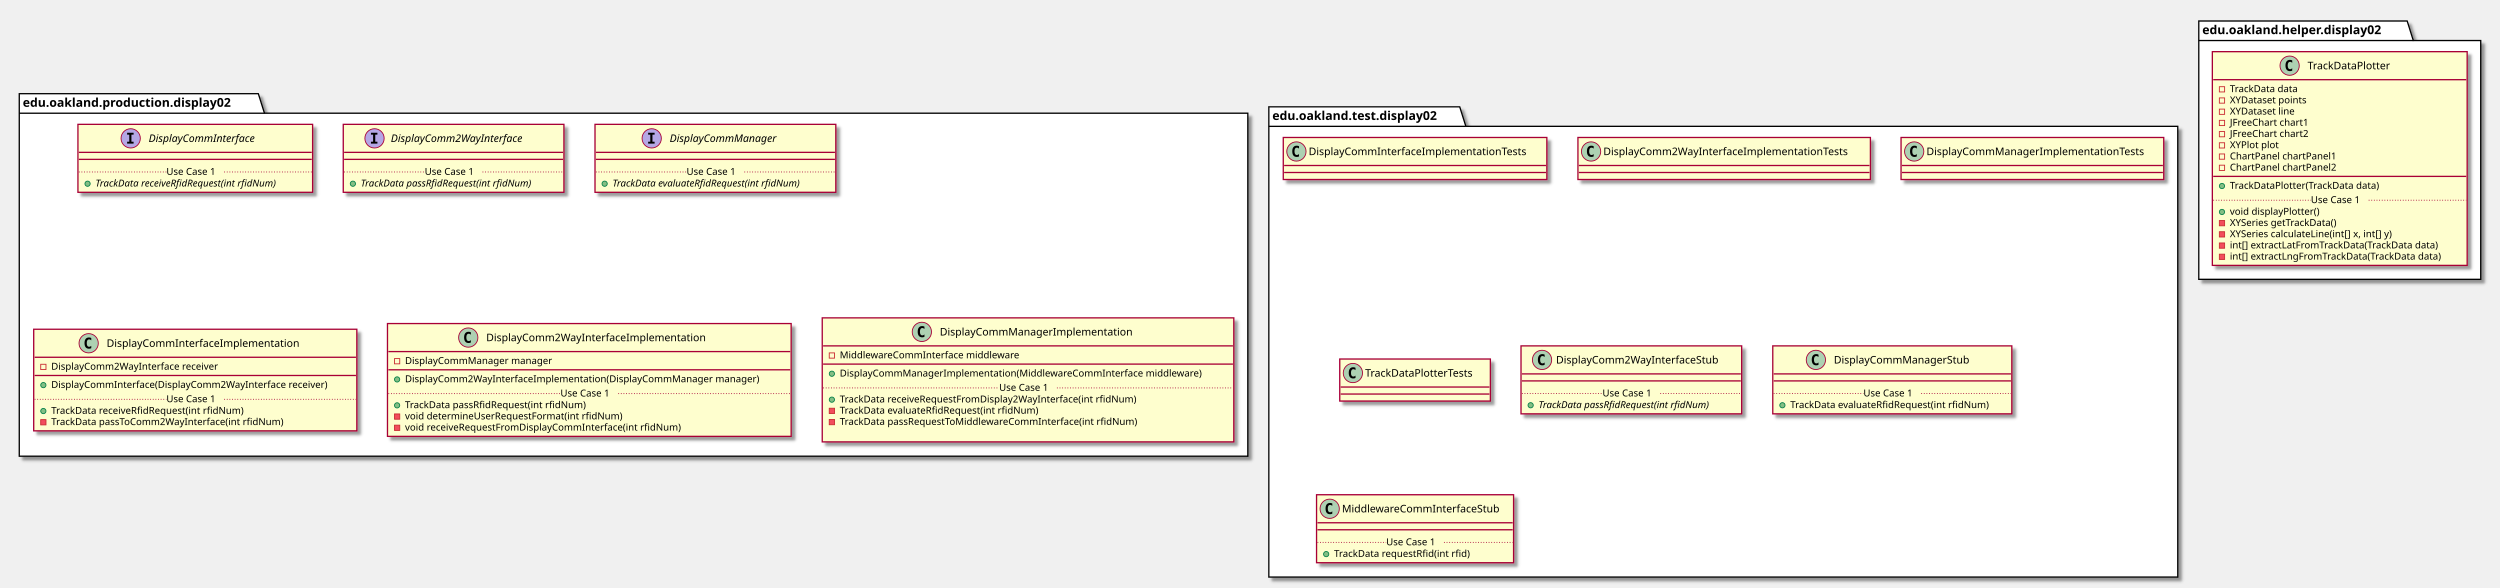
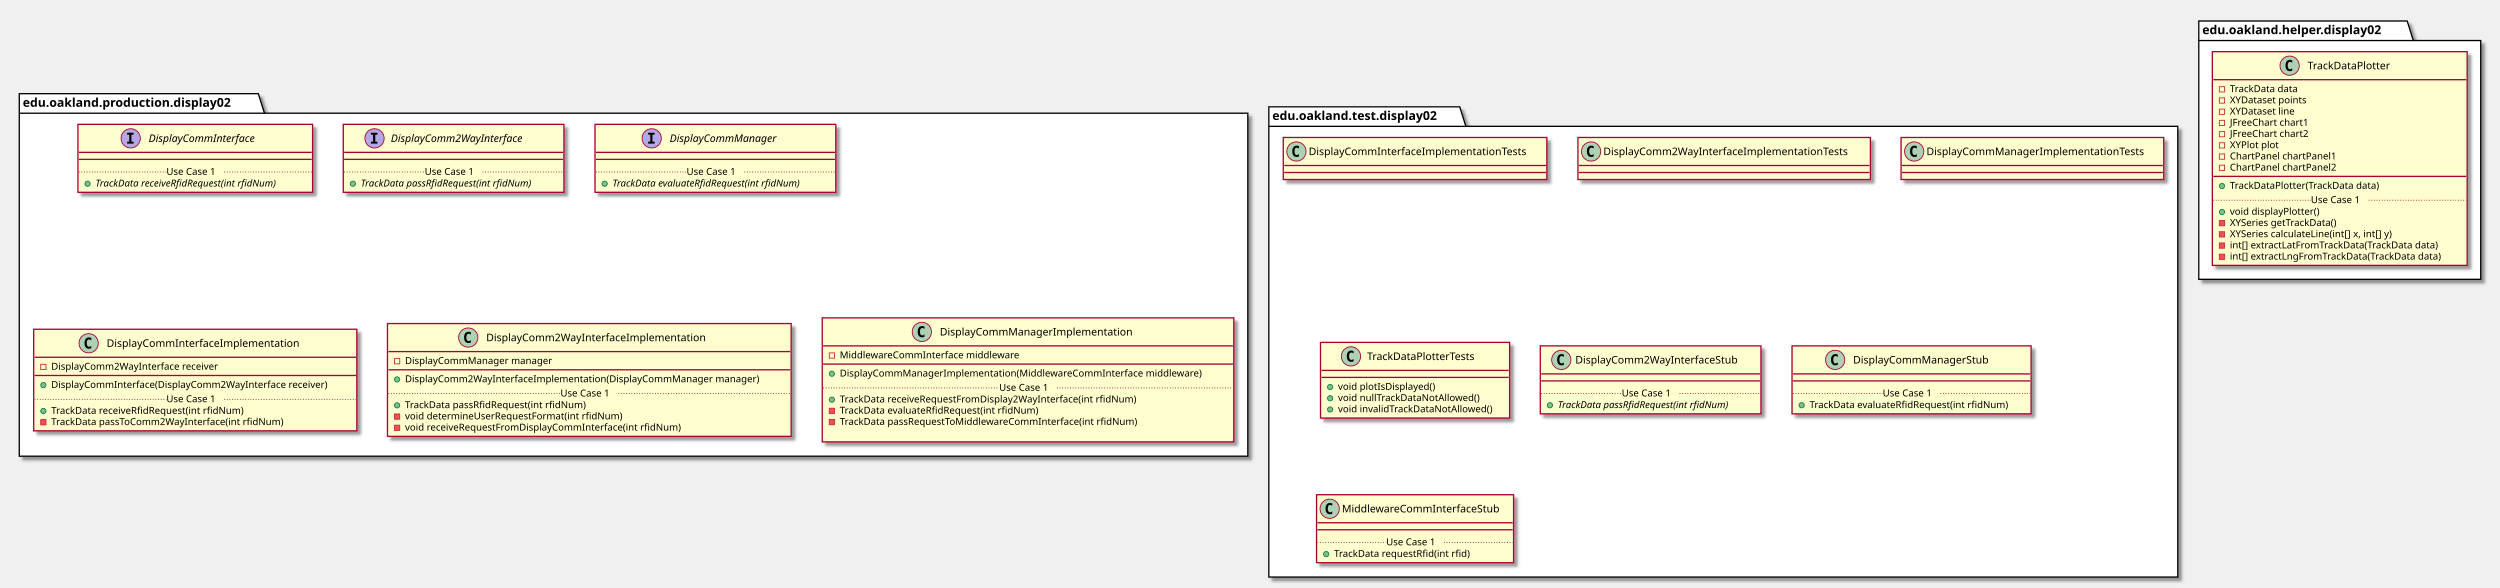
<svg xmlns="http://www.w3.org/2000/svg" contentScriptType="application/ecmascript" contentStyleType="text/css" height="671px" preserveAspectRatio="none" style="width:2855px;height:671px;" version="1.1" viewBox="0 0 2855 671" width="2855px" zoomAndPan="magnify">
  <defs>
-     <filter height="300%" id="fqowxasdjuinx" width="300%" x="-1" y="-1">
+     <filter height="300%" id="f15mnyqrnnrs03" width="300%" x="-1" y="-1">
      <feGaussianBlur result="blurOut" stdDeviation="2.0" />
      <feColorMatrix in="blurOut" result="blurOut2" type="matrix" values="0 0 0 0 0 0 0 0 0 0 0 0 0 0 0 0 0 0 .4 0" />
      <feOffset dx="4.0" dy="4.0" in="blurOut2" result="blurOut3" />
      <feBlend in="SourceGraphic" in2="blurOut3" mode="normal" />
    </filter>
  </defs>
  <g>
-     <polygon fill="#FFFFFF" filter="url(#fqowxasdjuinx)" points="22,107,295,107,302,129.297,1425,129.297,1425,521,22,521,22,107" style="stroke: #000000; stroke-width: 1.5;" />
+     <polygon fill="#FFFFFF" filter="url(#f15mnyqrnnrs03)" points="22,107,295,107,302,129.297,1425,129.297,1425,521,22,521,22,107" style="stroke: #000000; stroke-width: 1.5;" />
    <line style="stroke: #000000; stroke-width: 1.5;" x1="22" x2="302" y1="129.297" y2="129.297" />
    <text fill="#000000" font-family="sans-serif" font-size="14" font-weight="bold" lengthAdjust="spacingAndGlyphs" textLength="267" x="26" y="121.995">edu.oakland.production.display02</text>
-     <polygon fill="#FFFFFF" filter="url(#fqowxasdjuinx)" points="1449,122,1667,122,1674,144.297,2487,144.297,2487,659,1449,659,1449,122" style="stroke: #000000; stroke-width: 1.5;" />
+     <polygon fill="#FFFFFF" filter="url(#f15mnyqrnnrs03)" points="1449,122,1667,122,1674,144.297,2487,144.297,2487,659,1449,659,1449,122" style="stroke: #000000; stroke-width: 1.5;" />
    <line style="stroke: #000000; stroke-width: 1.5;" x1="1449" x2="1674" y1="144.297" y2="144.297" />
    <text fill="#000000" font-family="sans-serif" font-size="14" font-weight="bold" lengthAdjust="spacingAndGlyphs" textLength="212" x="1453" y="136.995">edu.oakland.test.display02</text>
-     <polygon fill="#FFFFFF" filter="url(#fqowxasdjuinx)" points="2511,24,2749,24,2756,46.297,2833,46.297,2833,319,2511,319,2511,24" style="stroke: #000000; stroke-width: 1.5;" />
+     <polygon fill="#FFFFFF" filter="url(#f15mnyqrnnrs03)" points="2511,24,2749,24,2756,46.297,2833,46.297,2833,319,2511,319,2511,24" style="stroke: #000000; stroke-width: 1.5;" />
    <line style="stroke: #000000; stroke-width: 1.5;" x1="2511" x2="2756" y1="46.297" y2="46.297" />
    <text fill="#000000" font-family="sans-serif" font-size="14" font-weight="bold" lengthAdjust="spacingAndGlyphs" textLength="232" x="2515" y="38.995">edu.oakland.helper.display02</text>
-     <rect fill="#FEFECE" filter="url(#fqowxasdjuinx)" height="77.609" id="DisplayCommInterface" style="stroke: #A80036; stroke-width: 1.5;" width="268" x="89" y="142" />
+     <rect fill="#FEFECE" filter="url(#f15mnyqrnnrs03)" height="77.609" id="DisplayCommInterface" style="stroke: #A80036; stroke-width: 1.5;" width="268" x="89" y="142" />
    <ellipse cx="149.25" cy="158" fill="#B4A7E5" rx="11" ry="11" style="stroke: #A80036; stroke-width: 1.0;" />
    <path d="M145.172,153.766 L145.172,151.609 L152.562,151.609 L152.562,153.766 L150.094,153.766 L150.094,161.844 L152.562,161.844 L152.562,164 L145.172,164 L145.172,161.844 L147.641,161.844 L147.641,153.766 L145.172,153.766 Z " />
    <text fill="#000000" font-family="sans-serif" font-size="12" font-style="italic" lengthAdjust="spacingAndGlyphs" textLength="139" x="169.75" y="162.154">DisplayCommInterface</text>
    <line style="stroke: #A80036; stroke-width: 1.5;" x1="90" x2="356" y1="174" y2="174" />
    <line style="stroke: #A80036; stroke-width: 1.5;" x1="90" x2="356" y1="182" y2="182" />
    <ellipse cx="100" cy="209.805" fill="#84BE84" rx="3" ry="3" style="stroke: #038048; stroke-width: 1.0;" />
    <text fill="#000000" font-family="sans-serif" font-size="11" font-style="italic" lengthAdjust="spacingAndGlyphs" textLength="242" x="109" y="213.015">TrackData receiveRfidRequest(int rfidNum)</text>
    <line style="stroke: #A80036; stroke-width: 1.0; stroke-dasharray: 1.0,2.0;" x1="90" x2="190" y1="196.402" y2="196.402" />
    <text fill="#000000" font-family="sans-serif" font-size="11" lengthAdjust="spacingAndGlyphs" textLength="66" x="190" y="199.71">Use Case 1</text>
    <line style="stroke: #A80036; stroke-width: 1.0; stroke-dasharray: 1.0,2.0;" x1="256" x2="356" y1="196.402" y2="196.402" />
-     <rect fill="#FEFECE" filter="url(#fqowxasdjuinx)" height="77.609" id="DisplayComm2WayInterface" style="stroke: #A80036; stroke-width: 1.5;" width="252" x="392" y="142" />
+     <rect fill="#FEFECE" filter="url(#f15mnyqrnnrs03)" height="77.609" id="DisplayComm2WayInterface" style="stroke: #A80036; stroke-width: 1.5;" width="252" x="392" y="142" />
    <ellipse cx="427.7" cy="158" fill="#B4A7E5" rx="11" ry="11" style="stroke: #A80036; stroke-width: 1.0;" />
    <path d="M423.622,153.766 L423.622,151.609 L431.012,151.609 L431.012,153.766 L428.544,153.766 L428.544,161.844 L431.012,161.844 L431.012,164 L423.622,164 L423.622,161.844 L426.091,161.844 L426.091,153.766 L423.622,153.766 Z " />
    <text fill="#000000" font-family="sans-serif" font-size="12" font-style="italic" lengthAdjust="spacingAndGlyphs" textLength="174" x="446.3" y="162.154">DisplayComm2WayInterface</text>
    <line style="stroke: #A80036; stroke-width: 1.5;" x1="393" x2="643" y1="174" y2="174" />
    <line style="stroke: #A80036; stroke-width: 1.5;" x1="393" x2="643" y1="182" y2="182" />
    <ellipse cx="403" cy="209.805" fill="#84BE84" rx="3" ry="3" style="stroke: #038048; stroke-width: 1.0;" />
    <text fill="#000000" font-family="sans-serif" font-size="11" font-style="italic" lengthAdjust="spacingAndGlyphs" textLength="226" x="412" y="213.015">TrackData passRfidRequest(int rfidNum)</text>
    <line style="stroke: #A80036; stroke-width: 1.0; stroke-dasharray: 1.0,2.0;" x1="393" x2="485" y1="196.402" y2="196.402" />
    <text fill="#000000" font-family="sans-serif" font-size="11" lengthAdjust="spacingAndGlyphs" textLength="66" x="485" y="199.71">Use Case 1</text>
    <line style="stroke: #A80036; stroke-width: 1.0; stroke-dasharray: 1.0,2.0;" x1="551" x2="643" y1="196.402" y2="196.402" />
-     <rect fill="#FEFECE" filter="url(#fqowxasdjuinx)" height="77.609" id="DisplayCommManager" style="stroke: #A80036; stroke-width: 1.5;" width="275" x="679.5" y="142" />
+     <rect fill="#FEFECE" filter="url(#f15mnyqrnnrs03)" height="77.609" id="DisplayCommManager" style="stroke: #A80036; stroke-width: 1.5;" width="275" x="679.5" y="142" />
    <ellipse cx="744.25" cy="158" fill="#B4A7E5" rx="11" ry="11" style="stroke: #A80036; stroke-width: 1.0;" />
    <path d="M740.172,153.766 L740.172,151.609 L747.562,151.609 L747.562,153.766 L745.094,153.766 L745.094,161.844 L747.562,161.844 L747.562,164 L740.172,164 L740.172,161.844 L742.641,161.844 L742.641,153.766 L740.172,153.766 Z " />
    <text fill="#000000" font-family="sans-serif" font-size="12" font-style="italic" lengthAdjust="spacingAndGlyphs" textLength="137" x="764.75" y="162.154">DisplayCommManager</text>
    <line style="stroke: #A80036; stroke-width: 1.5;" x1="680.5" x2="953.5" y1="174" y2="174" />
    <line style="stroke: #A80036; stroke-width: 1.5;" x1="680.5" x2="953.5" y1="182" y2="182" />
    <ellipse cx="690.5" cy="209.805" fill="#84BE84" rx="3" ry="3" style="stroke: #038048; stroke-width: 1.0;" />
    <text fill="#000000" font-family="sans-serif" font-size="11" font-style="italic" lengthAdjust="spacingAndGlyphs" textLength="249" x="699.5" y="213.015">TrackData evaluateRfidRequest(int rfidNum)</text>
    <line style="stroke: #A80036; stroke-width: 1.0; stroke-dasharray: 1.0,2.0;" x1="680.5" x2="784" y1="196.402" y2="196.402" />
    <text fill="#000000" font-family="sans-serif" font-size="11" lengthAdjust="spacingAndGlyphs" textLength="66" x="784" y="199.71">Use Case 1</text>
    <line style="stroke: #A80036; stroke-width: 1.0; stroke-dasharray: 1.0,2.0;" x1="850" x2="953.5" y1="196.402" y2="196.402" />
-     <rect fill="#FEFECE" filter="url(#fqowxasdjuinx)" height="116.023" id="DisplayCommInterfaceImplementation" style="stroke: #A80036; stroke-width: 1.5;" width="369" x="38.5" y="376" />
+     <rect fill="#FEFECE" filter="url(#f15mnyqrnnrs03)" height="116.023" id="DisplayCommInterfaceImplementation" style="stroke: #A80036; stroke-width: 1.5;" width="369" x="38.5" y="376" />
    <ellipse cx="101.25" cy="392" fill="#ADD1B2" rx="11" ry="11" style="stroke: #A80036; stroke-width: 1.0;" />
    <path d="M104.219,397.641 Q103.641,397.938 103,398.078 Q102.359,398.234 101.656,398.234 Q99.156,398.234 97.828,396.594 Q96.516,394.938 96.516,391.812 Q96.516,388.688 97.828,387.031 Q99.156,385.375 101.656,385.375 Q102.359,385.375 103,385.531 Q103.656,385.688 104.219,385.984 L104.219,388.703 Q103.594,388.125 103,387.859 Q102.406,387.578 101.781,387.578 Q100.438,387.578 99.75,388.656 Q99.062,389.719 99.062,391.812 Q99.062,393.906 99.75,394.984 Q100.438,396.047 101.781,396.047 Q102.406,396.047 103,395.781 Q103.594,395.5 104.219,394.922 L104.219,397.641 Z " />
    <text fill="#000000" font-family="sans-serif" font-size="12" lengthAdjust="spacingAndGlyphs" textLength="235" x="121.75" y="396.154">DisplayCommInterfaceImplementation</text>
    <line style="stroke: #A80036; stroke-width: 1.5;" x1="39.5" x2="406.5" y1="408" y2="408" />
    <rect fill="none" height="6" style="stroke: #C82930; stroke-width: 1.0;" width="6" x="46.5" y="416" />
    <text fill="#000000" font-family="sans-serif" font-size="11" lengthAdjust="spacingAndGlyphs" textLength="207" x="58.5" y="422.21">DisplayComm2WayInterface receiver</text>
    <line style="stroke: #A80036; stroke-width: 1.5;" x1="39.5" x2="406.5" y1="428.805" y2="428.805" />
    <ellipse cx="49.5" cy="439.805" fill="#84BE84" rx="3" ry="3" style="stroke: #038048; stroke-width: 1.0;" />
    <text fill="#000000" font-family="sans-serif" font-size="11" lengthAdjust="spacingAndGlyphs" textLength="343" x="58.5" y="443.015">DisplayCommInterface(DisplayComm2WayInterface receiver)</text>
    <ellipse cx="49.5" cy="469.414" fill="#84BE84" rx="3" ry="3" style="stroke: #038048; stroke-width: 1.0;" />
    <text fill="#000000" font-family="sans-serif" font-size="11" lengthAdjust="spacingAndGlyphs" textLength="240" x="58.5" y="472.625">TrackData receiveRfidRequest(int rfidNum)</text>
    <rect fill="#F24D5C" height="6" style="stroke: #C82930; stroke-width: 1.0;" width="6" x="46.5" y="479.219" />
    <text fill="#000000" font-family="sans-serif" font-size="11" lengthAdjust="spacingAndGlyphs" textLength="290" x="58.5" y="485.429">TrackData passToComm2WayInterface(int rfidNum)</text>
    <line style="stroke: #A80036; stroke-width: 1.0; stroke-dasharray: 1.0,2.0;" x1="39.5" x2="190" y1="456.012" y2="456.012" />
    <text fill="#000000" font-family="sans-serif" font-size="11" lengthAdjust="spacingAndGlyphs" textLength="66" x="190" y="459.32">Use Case 1</text>
    <line style="stroke: #A80036; stroke-width: 1.0; stroke-dasharray: 1.0,2.0;" x1="256" x2="406.5" y1="456.012" y2="456.012" />
-     <rect fill="#FEFECE" filter="url(#fqowxasdjuinx)" height="128.828" id="DisplayComm2WayInterfaceImplementation" style="stroke: #A80036; stroke-width: 1.5;" width="461" x="442.5" y="369.5" />
+     <rect fill="#FEFECE" filter="url(#f15mnyqrnnrs03)" height="128.828" id="DisplayComm2WayInterfaceImplementation" style="stroke: #A80036; stroke-width: 1.5;" width="461" x="442.5" y="369.5" />
    <ellipse cx="534.75" cy="385.5" fill="#ADD1B2" rx="11" ry="11" style="stroke: #A80036; stroke-width: 1.0;" />
    <path d="M537.719,391.141 Q537.141,391.438 536.5,391.578 Q535.859,391.734 535.156,391.734 Q532.656,391.734 531.328,390.094 Q530.016,388.438 530.016,385.312 Q530.016,382.188 531.328,380.531 Q532.656,378.875 535.156,378.875 Q535.859,378.875 536.5,379.031 Q537.156,379.188 537.719,379.484 L537.719,382.203 Q537.094,381.625 536.5,381.359 Q535.906,381.078 535.281,381.078 Q533.938,381.078 533.25,382.156 Q532.562,383.219 532.562,385.312 Q532.562,387.406 533.25,388.484 Q533.938,389.547 535.281,389.547 Q535.906,389.547 536.5,389.281 Q537.094,389 537.719,388.422 L537.719,391.141 Z " />
    <text fill="#000000" font-family="sans-serif" font-size="12" lengthAdjust="spacingAndGlyphs" textLength="268" x="555.25" y="389.654">DisplayComm2WayInterfaceImplementation</text>
    <line style="stroke: #A80036; stroke-width: 1.5;" x1="443.5" x2="902.5" y1="401.5" y2="401.5" />
    <rect fill="none" height="6" style="stroke: #C82930; stroke-width: 1.0;" width="6" x="450.5" y="409.5" />
    <text fill="#000000" font-family="sans-serif" font-size="11" lengthAdjust="spacingAndGlyphs" textLength="182" x="462.5" y="415.71">DisplayCommManager manager</text>
    <line style="stroke: #A80036; stroke-width: 1.5;" x1="443.5" x2="902.5" y1="422.305" y2="422.305" />
    <ellipse cx="453.5" cy="433.305" fill="#84BE84" rx="3" ry="3" style="stroke: #038048; stroke-width: 1.0;" />
    <text fill="#000000" font-family="sans-serif" font-size="11" lengthAdjust="spacingAndGlyphs" textLength="435" x="462.5" y="436.515">DisplayComm2WayInterfaceImplementation(DisplayCommManager manager)</text>
    <ellipse cx="453.5" cy="462.914" fill="#84BE84" rx="3" ry="3" style="stroke: #038048; stroke-width: 1.0;" />
    <text fill="#000000" font-family="sans-serif" font-size="11" lengthAdjust="spacingAndGlyphs" textLength="227" x="462.5" y="466.125">TrackData passRfidRequest(int rfidNum)</text>
    <rect fill="#F24D5C" height="6" style="stroke: #C82930; stroke-width: 1.0;" width="6" x="450.5" y="472.719" />
    <text fill="#000000" font-family="sans-serif" font-size="11" lengthAdjust="spacingAndGlyphs" textLength="269" x="462.5" y="478.929">void determineUserRequestFormat(int rfidNum)</text>
    <rect fill="#F24D5C" height="6" style="stroke: #C82930; stroke-width: 1.0;" width="6" x="450.5" y="485.523" />
    <text fill="#000000" font-family="sans-serif" font-size="11" lengthAdjust="spacingAndGlyphs" textLength="342" x="462.5" y="491.734">void receiveRequestFromDisplayCommInterface(int rfidNum)</text>
    <line style="stroke: #A80036; stroke-width: 1.0; stroke-dasharray: 1.0,2.0;" x1="443.5" x2="640" y1="449.512" y2="449.512" />
    <text fill="#000000" font-family="sans-serif" font-size="11" lengthAdjust="spacingAndGlyphs" textLength="66" x="640" y="452.82">Use Case 1</text>
    <line style="stroke: #A80036; stroke-width: 1.0; stroke-dasharray: 1.0,2.0;" x1="706" x2="902.5" y1="449.512" y2="449.512" />
-     <rect fill="#FEFECE" filter="url(#fqowxasdjuinx)" height="141.633" id="DisplayCommManagerImplementation" style="stroke: #A80036; stroke-width: 1.5;" width="470" x="939" y="363" />
+     <rect fill="#FEFECE" filter="url(#f15mnyqrnnrs03)" height="141.633" id="DisplayCommManagerImplementation" style="stroke: #A80036; stroke-width: 1.5;" width="470" x="939" y="363" />
    <ellipse cx="1052.75" cy="379" fill="#ADD1B2" rx="11" ry="11" style="stroke: #A80036; stroke-width: 1.0;" />
    <path d="M1055.719,384.641 Q1055.141,384.938 1054.5,385.078 Q1053.859,385.234 1053.156,385.234 Q1050.656,385.234 1049.328,383.594 Q1048.016,381.938 1048.016,378.812 Q1048.016,375.688 1049.328,374.031 Q1050.656,372.375 1053.156,372.375 Q1053.859,372.375 1054.5,372.531 Q1055.156,372.688 1055.719,372.984 L1055.719,375.703 Q1055.094,375.125 1054.5,374.859 Q1053.906,374.578 1053.281,374.578 Q1051.938,374.578 1051.25,375.656 Q1050.562,376.719 1050.562,378.812 Q1050.562,380.906 1051.25,381.984 Q1051.938,383.047 1053.281,383.047 Q1053.906,383.047 1054.5,382.781 Q1055.094,382.5 1055.719,381.922 L1055.719,384.641 Z " />
    <text fill="#000000" font-family="sans-serif" font-size="12" lengthAdjust="spacingAndGlyphs" textLength="234" x="1073.25" y="383.154">DisplayCommManagerImplementation</text>
    <line style="stroke: #A80036; stroke-width: 1.5;" x1="940" x2="1408" y1="395" y2="395" />
    <rect fill="none" height="6" style="stroke: #C82930; stroke-width: 1.0;" width="6" x="947" y="403" />
    <text fill="#000000" font-family="sans-serif" font-size="11" lengthAdjust="spacingAndGlyphs" textLength="221" x="959" y="409.21">MiddlewareCommInterface middleware</text>
    <line style="stroke: #A80036; stroke-width: 1.5;" x1="940" x2="1408" y1="415.805" y2="415.805" />
    <ellipse cx="950" cy="426.805" fill="#84BE84" rx="3" ry="3" style="stroke: #038048; stroke-width: 1.0;" />
    <text fill="#000000" font-family="sans-serif" font-size="11" lengthAdjust="spacingAndGlyphs" textLength="444" x="959" y="430.015">DisplayCommManagerImplementation(MiddlewareCommInterface middleware)</text>
    <ellipse cx="950" cy="456.414" fill="#84BE84" rx="3" ry="3" style="stroke: #038048; stroke-width: 1.0;" />
    <text fill="#000000" font-family="sans-serif" font-size="11" lengthAdjust="spacingAndGlyphs" textLength="368" x="959" y="459.625">TrackData receiveRequestFromDisplay2WayInterface(int rfidNum)</text>
    <rect fill="#F24D5C" height="6" style="stroke: #C82930; stroke-width: 1.0;" width="6" x="947" y="466.219" />
    <text fill="#000000" font-family="sans-serif" font-size="11" lengthAdjust="spacingAndGlyphs" textLength="247" x="959" y="472.429">TrackData evaluateRfidRequest(int rfidNum)</text>
    <rect fill="#F24D5C" height="6" style="stroke: #C82930; stroke-width: 1.0;" width="6" x="947" y="479.023" />
    <text fill="#000000" font-family="sans-serif" font-size="11" lengthAdjust="spacingAndGlyphs" textLength="371" x="959" y="485.234">TrackData passRequestToMiddlewareCommInterface(int rfidNum)</text>
    <text fill="#000000" font-family="sans-serif" font-size="11" lengthAdjust="spacingAndGlyphs" textLength="0" x="963" y="498.039" />
    <line style="stroke: #A80036; stroke-width: 1.0; stroke-dasharray: 1.0,2.0;" x1="940" x2="1141" y1="443.012" y2="443.012" />
    <text fill="#000000" font-family="sans-serif" font-size="11" lengthAdjust="spacingAndGlyphs" textLength="66" x="1141" y="446.32">Use Case 1</text>
    <line style="stroke: #A80036; stroke-width: 1.0; stroke-dasharray: 1.0,2.0;" x1="1207" x2="1408" y1="443.012" y2="443.012" />
-     <rect fill="#FEFECE" filter="url(#fqowxasdjuinx)" height="48" id="DisplayCommInterfaceImplementationTests" style="stroke: #A80036; stroke-width: 1.5;" width="301" x="1465.5" y="157" />
+     <rect fill="#FEFECE" filter="url(#f15mnyqrnnrs03)" height="48" id="DisplayCommInterfaceImplementationTests" style="stroke: #A80036; stroke-width: 1.5;" width="301" x="1465.5" y="157" />
    <ellipse cx="1480.5" cy="173" fill="#ADD1B2" rx="11" ry="11" style="stroke: #A80036; stroke-width: 1.0;" />
    <path d="M1483.469,178.641 Q1482.891,178.938 1482.25,179.078 Q1481.609,179.234 1480.906,179.234 Q1478.406,179.234 1477.078,177.594 Q1475.766,175.938 1475.766,172.812 Q1475.766,169.688 1477.078,168.031 Q1478.406,166.375 1480.906,166.375 Q1481.609,166.375 1482.25,166.531 Q1482.906,166.688 1483.469,166.984 L1483.469,169.703 Q1482.844,169.125 1482.25,168.859 Q1481.656,168.578 1481.031,168.578 Q1479.688,168.578 1479,169.656 Q1478.312,170.719 1478.312,172.812 Q1478.312,174.906 1479,175.984 Q1479.688,177.047 1481.031,177.047 Q1481.656,177.047 1482.25,176.781 Q1482.844,176.5 1483.469,175.922 L1483.469,178.641 Z " />
    <text fill="#000000" font-family="sans-serif" font-size="12" lengthAdjust="spacingAndGlyphs" textLength="269" x="1494.5" y="177.154">DisplayCommInterfaceImplementationTests</text>
    <line style="stroke: #A80036; stroke-width: 1.5;" x1="1466.5" x2="1765.5" y1="189" y2="189" />
    <line style="stroke: #A80036; stroke-width: 1.5;" x1="1466.5" x2="1765.5" y1="197" y2="197" />
-     <rect fill="#FEFECE" filter="url(#fqowxasdjuinx)" height="48" id="DisplayComm2WayInterfaceImplementationTests" style="stroke: #A80036; stroke-width: 1.5;" width="334" x="1802" y="157" />
+     <rect fill="#FEFECE" filter="url(#f15mnyqrnnrs03)" height="48" id="DisplayComm2WayInterfaceImplementationTests" style="stroke: #A80036; stroke-width: 1.5;" width="334" x="1802" y="157" />
    <ellipse cx="1817" cy="173" fill="#ADD1B2" rx="11" ry="11" style="stroke: #A80036; stroke-width: 1.0;" />
    <path d="M1819.969,178.641 Q1819.391,178.938 1818.75,179.078 Q1818.109,179.234 1817.406,179.234 Q1814.906,179.234 1813.578,177.594 Q1812.266,175.938 1812.266,172.812 Q1812.266,169.688 1813.578,168.031 Q1814.906,166.375 1817.406,166.375 Q1818.109,166.375 1818.75,166.531 Q1819.406,166.688 1819.969,166.984 L1819.969,169.703 Q1819.344,169.125 1818.75,168.859 Q1818.156,168.578 1817.531,168.578 Q1816.188,168.578 1815.5,169.656 Q1814.812,170.719 1814.812,172.812 Q1814.812,174.906 1815.5,175.984 Q1816.188,177.047 1817.531,177.047 Q1818.156,177.047 1818.75,176.781 Q1819.344,176.5 1819.969,175.922 L1819.969,178.641 Z " />
    <text fill="#000000" font-family="sans-serif" font-size="12" lengthAdjust="spacingAndGlyphs" textLength="302" x="1831" y="177.154">DisplayComm2WayInterfaceImplementationTests</text>
    <line style="stroke: #A80036; stroke-width: 1.5;" x1="1803" x2="2135" y1="189" y2="189" />
    <line style="stroke: #A80036; stroke-width: 1.5;" x1="1803" x2="2135" y1="197" y2="197" />
-     <rect fill="#FEFECE" filter="url(#fqowxasdjuinx)" height="48" id="DisplayCommManagerImplementationTests" style="stroke: #A80036; stroke-width: 1.5;" width="300" x="2171" y="157" />
+     <rect fill="#FEFECE" filter="url(#f15mnyqrnnrs03)" height="48" id="DisplayCommManagerImplementationTests" style="stroke: #A80036; stroke-width: 1.5;" width="300" x="2171" y="157" />
    <ellipse cx="2186" cy="173" fill="#ADD1B2" rx="11" ry="11" style="stroke: #A80036; stroke-width: 1.0;" />
    <path d="M2188.969,178.641 Q2188.391,178.938 2187.75,179.078 Q2187.109,179.234 2186.406,179.234 Q2183.906,179.234 2182.578,177.594 Q2181.266,175.938 2181.266,172.812 Q2181.266,169.688 2182.578,168.031 Q2183.906,166.375 2186.406,166.375 Q2187.109,166.375 2187.75,166.531 Q2188.406,166.688 2188.969,166.984 L2188.969,169.703 Q2188.344,169.125 2187.75,168.859 Q2187.156,168.578 2186.531,168.578 Q2185.188,168.578 2184.5,169.656 Q2183.812,170.719 2183.812,172.812 Q2183.812,174.906 2184.5,175.984 Q2185.188,177.047 2186.531,177.047 Q2187.156,177.047 2187.75,176.781 Q2188.344,176.5 2188.969,175.922 L2188.969,178.641 Z " />
    <text fill="#000000" font-family="sans-serif" font-size="12" lengthAdjust="spacingAndGlyphs" textLength="268" x="2200" y="177.154">DisplayCommManagerImplementationTests</text>
    <line style="stroke: #A80036; stroke-width: 1.5;" x1="2172" x2="2470" y1="189" y2="189" />
    <line style="stroke: #A80036; stroke-width: 1.5;" x1="2172" x2="2470" y1="197" y2="197" />
-     <rect fill="#FEFECE" filter="url(#fqowxasdjuinx)" height="48" id="TrackDataPlotterTests" style="stroke: #A80036; stroke-width: 1.5;" width="172" x="1530" y="410" />
-     <ellipse cx="1545" cy="426" fill="#ADD1B2" rx="11" ry="11" style="stroke: #A80036; stroke-width: 1.0;" />
-     <path d="M1547.969,431.641 Q1547.391,431.938 1546.75,432.078 Q1546.109,432.234 1545.406,432.234 Q1542.906,432.234 1541.578,430.594 Q1540.266,428.938 1540.266,425.812 Q1540.266,422.688 1541.578,421.031 Q1542.906,419.375 1545.406,419.375 Q1546.109,419.375 1546.75,419.531 Q1547.406,419.688 1547.969,419.984 L1547.969,422.703 Q1547.344,422.125 1546.75,421.859 Q1546.156,421.578 1545.531,421.578 Q1544.188,421.578 1543.5,422.656 Q1542.812,423.719 1542.812,425.812 Q1542.812,427.906 1543.5,428.984 Q1544.188,430.047 1545.531,430.047 Q1546.156,430.047 1546.75,429.781 Q1547.344,429.5 1547.969,428.922 L1547.969,431.641 Z " />
-     <text fill="#000000" font-family="sans-serif" font-size="12" lengthAdjust="spacingAndGlyphs" textLength="140" x="1559" y="430.154">TrackDataPlotterTests</text>
-     <line style="stroke: #A80036; stroke-width: 1.5;" x1="1531" x2="1701" y1="442" y2="442" />
-     <line style="stroke: #A80036; stroke-width: 1.5;" x1="1531" x2="1701" y1="450" y2="450" />
-     <rect fill="#FEFECE" filter="url(#fqowxasdjuinx)" height="77.609" id="DisplayComm2WayInterfaceStub" style="stroke: #A80036; stroke-width: 1.5;" width="252" x="1737" y="395" />
-     <ellipse cx="1761" cy="411" fill="#ADD1B2" rx="11" ry="11" style="stroke: #A80036; stroke-width: 1.0;" />
-     <path d="M1763.969,416.641 Q1763.391,416.938 1762.75,417.078 Q1762.109,417.234 1761.406,417.234 Q1758.906,417.234 1757.578,415.594 Q1756.266,413.938 1756.266,410.812 Q1756.266,407.688 1757.578,406.031 Q1758.906,404.375 1761.406,404.375 Q1762.109,404.375 1762.75,404.531 Q1763.406,404.688 1763.969,404.984 L1763.969,407.703 Q1763.344,407.125 1762.75,406.859 Q1762.156,406.578 1761.531,406.578 Q1760.188,406.578 1759.5,407.656 Q1758.812,408.719 1758.812,410.812 Q1758.812,412.906 1759.5,413.984 Q1760.188,415.047 1761.531,415.047 Q1762.156,415.047 1762.75,414.781 Q1763.344,414.5 1763.969,413.922 L1763.969,416.641 Z " />
-     <text fill="#000000" font-family="sans-serif" font-size="12" lengthAdjust="spacingAndGlyphs" textLength="200" x="1777" y="415.154">DisplayComm2WayInterfaceStub</text>
-     <line style="stroke: #A80036; stroke-width: 1.5;" x1="1738" x2="1988" y1="427" y2="427" />
-     <line style="stroke: #A80036; stroke-width: 1.5;" x1="1738" x2="1988" y1="435" y2="435" />
-     <ellipse cx="1748" cy="462.805" fill="#84BE84" rx="3" ry="3" style="stroke: #038048; stroke-width: 1.0;" />
-     <text fill="#000000" font-family="sans-serif" font-size="11" font-style="italic" lengthAdjust="spacingAndGlyphs" textLength="226" x="1757" y="466.015">TrackData passRfidRequest(int rfidNum)</text>
-     <line style="stroke: #A80036; stroke-width: 1.0; stroke-dasharray: 1.0,2.0;" x1="1738" x2="1830" y1="449.402" y2="449.402" />
-     <text fill="#000000" font-family="sans-serif" font-size="11" lengthAdjust="spacingAndGlyphs" textLength="66" x="1830" y="452.71">Use Case 1</text>
-     <line style="stroke: #A80036; stroke-width: 1.0; stroke-dasharray: 1.0,2.0;" x1="1896" x2="1988" y1="449.402" y2="449.402" />
-     <rect fill="#FEFECE" filter="url(#fqowxasdjuinx)" height="77.609" id="DisplayCommManagerStub" style="stroke: #A80036; stroke-width: 1.5;" width="273" x="2024.5" y="395" />
-     <ellipse cx="2073.75" cy="411" fill="#ADD1B2" rx="11" ry="11" style="stroke: #A80036; stroke-width: 1.0;" />
-     <path d="M2076.719,416.641 Q2076.141,416.938 2075.5,417.078 Q2074.859,417.234 2074.156,417.234 Q2071.656,417.234 2070.328,415.594 Q2069.016,413.938 2069.016,410.812 Q2069.016,407.688 2070.328,406.031 Q2071.656,404.375 2074.156,404.375 Q2074.859,404.375 2075.5,404.531 Q2076.156,404.688 2076.719,404.984 L2076.719,407.703 Q2076.094,407.125 2075.5,406.859 Q2074.906,406.578 2074.281,406.578 Q2072.938,406.578 2072.25,407.656 Q2071.562,408.719 2071.562,410.812 Q2071.562,412.906 2072.25,413.984 Q2072.938,415.047 2074.281,415.047 Q2074.906,415.047 2075.5,414.781 Q2076.094,414.5 2076.719,413.922 L2076.719,416.641 Z " />
-     <text fill="#000000" font-family="sans-serif" font-size="12" lengthAdjust="spacingAndGlyphs" textLength="166" x="2094.25" y="415.154">DisplayCommManagerStub</text>
-     <line style="stroke: #A80036; stroke-width: 1.5;" x1="2025.5" x2="2296.5" y1="427" y2="427" />
-     <line style="stroke: #A80036; stroke-width: 1.5;" x1="2025.5" x2="2296.5" y1="435" y2="435" />
-     <ellipse cx="2035.5" cy="462.805" fill="#84BE84" rx="3" ry="3" style="stroke: #038048; stroke-width: 1.0;" />
-     <text fill="#000000" font-family="sans-serif" font-size="11" lengthAdjust="spacingAndGlyphs" textLength="247" x="2044.5" y="466.015">TrackData evaluateRfidRequest(int rfidNum)</text>
-     <line style="stroke: #A80036; stroke-width: 1.0; stroke-dasharray: 1.0,2.0;" x1="2025.5" x2="2128" y1="449.402" y2="449.402" />
-     <text fill="#000000" font-family="sans-serif" font-size="11" lengthAdjust="spacingAndGlyphs" textLength="66" x="2128" y="452.71">Use Case 1</text>
-     <line style="stroke: #A80036; stroke-width: 1.0; stroke-dasharray: 1.0,2.0;" x1="2194" x2="2296.5" y1="449.402" y2="449.402" />
-     <rect fill="#FEFECE" filter="url(#fqowxasdjuinx)" height="77.609" id="MiddlewareCommInterfaceStub" style="stroke: #A80036; stroke-width: 1.5;" width="225" x="1503.5" y="565" />
+     <rect fill="#FEFECE" filter="url(#f15mnyqrnnrs03)" height="86.414" id="TrackDataPlotterTests" style="stroke: #A80036; stroke-width: 1.5;" width="216" x="1508" y="391" />
+     <ellipse cx="1542.8" cy="407" fill="#ADD1B2" rx="11" ry="11" style="stroke: #A80036; stroke-width: 1.0;" />
+     <path d="M1545.769,412.641 Q1545.191,412.938 1544.55,413.078 Q1543.909,413.234 1543.206,413.234 Q1540.706,413.234 1539.378,411.594 Q1538.066,409.938 1538.066,406.812 Q1538.066,403.688 1539.378,402.031 Q1540.706,400.375 1543.206,400.375 Q1543.909,400.375 1544.55,400.531 Q1545.206,400.688 1545.769,400.984 L1545.769,403.703 Q1545.144,403.125 1544.55,402.859 Q1543.956,402.578 1543.331,402.578 Q1541.987,402.578 1541.3,403.656 Q1540.612,404.719 1540.612,406.812 Q1540.612,408.906 1541.3,409.984 Q1541.987,411.047 1543.331,411.047 Q1543.956,411.047 1544.55,410.781 Q1545.144,410.5 1545.769,409.922 L1545.769,412.641 Z " />
+     <text fill="#000000" font-family="sans-serif" font-size="12" lengthAdjust="spacingAndGlyphs" textLength="140" x="1561.2" y="411.154">TrackDataPlotterTests</text>
+     <line style="stroke: #A80036; stroke-width: 1.5;" x1="1509" x2="1723" y1="423" y2="423" />
+     <line style="stroke: #A80036; stroke-width: 1.5;" x1="1509" x2="1723" y1="431" y2="431" />
+     <ellipse cx="1519" cy="442" fill="#84BE84" rx="3" ry="3" style="stroke: #038048; stroke-width: 1.0;" />
+     <text fill="#000000" font-family="sans-serif" font-size="11" lengthAdjust="spacingAndGlyphs" textLength="121" x="1528" y="445.21">void plotIsDisplayed()</text>
+     <ellipse cx="1519" cy="454.805" fill="#84BE84" rx="3" ry="3" style="stroke: #038048; stroke-width: 1.0;" />
+     <text fill="#000000" font-family="sans-serif" font-size="11" lengthAdjust="spacingAndGlyphs" textLength="174" x="1528" y="458.015">void nullTrackDataNotAllowed()</text>
+     <ellipse cx="1519" cy="467.609" fill="#84BE84" rx="3" ry="3" style="stroke: #038048; stroke-width: 1.0;" />
+     <text fill="#000000" font-family="sans-serif" font-size="11" lengthAdjust="spacingAndGlyphs" textLength="190" x="1528" y="470.82">void invalidTrackDataNotAllowed()</text>
+     <rect fill="#FEFECE" filter="url(#f15mnyqrnnrs03)" height="77.609" id="DisplayComm2WayInterfaceStub" style="stroke: #A80036; stroke-width: 1.5;" width="252" x="1759" y="395" />
+     <ellipse cx="1783" cy="411" fill="#ADD1B2" rx="11" ry="11" style="stroke: #A80036; stroke-width: 1.0;" />
+     <path d="M1785.969,416.641 Q1785.391,416.938 1784.75,417.078 Q1784.109,417.234 1783.406,417.234 Q1780.906,417.234 1779.578,415.594 Q1778.266,413.938 1778.266,410.812 Q1778.266,407.688 1779.578,406.031 Q1780.906,404.375 1783.406,404.375 Q1784.109,404.375 1784.75,404.531 Q1785.406,404.688 1785.969,404.984 L1785.969,407.703 Q1785.344,407.125 1784.75,406.859 Q1784.156,406.578 1783.531,406.578 Q1782.188,406.578 1781.5,407.656 Q1780.812,408.719 1780.812,410.812 Q1780.812,412.906 1781.5,413.984 Q1782.188,415.047 1783.531,415.047 Q1784.156,415.047 1784.75,414.781 Q1785.344,414.5 1785.969,413.922 L1785.969,416.641 Z " />
+     <text fill="#000000" font-family="sans-serif" font-size="12" lengthAdjust="spacingAndGlyphs" textLength="200" x="1799" y="415.154">DisplayComm2WayInterfaceStub</text>
+     <line style="stroke: #A80036; stroke-width: 1.5;" x1="1760" x2="2010" y1="427" y2="427" />
+     <line style="stroke: #A80036; stroke-width: 1.5;" x1="1760" x2="2010" y1="435" y2="435" />
+     <ellipse cx="1770" cy="462.805" fill="#84BE84" rx="3" ry="3" style="stroke: #038048; stroke-width: 1.0;" />
+     <text fill="#000000" font-family="sans-serif" font-size="11" font-style="italic" lengthAdjust="spacingAndGlyphs" textLength="226" x="1779" y="466.015">TrackData passRfidRequest(int rfidNum)</text>
+     <line style="stroke: #A80036; stroke-width: 1.0; stroke-dasharray: 1.0,2.0;" x1="1760" x2="1852" y1="449.402" y2="449.402" />
+     <text fill="#000000" font-family="sans-serif" font-size="11" lengthAdjust="spacingAndGlyphs" textLength="66" x="1852" y="452.71">Use Case 1</text>
+     <line style="stroke: #A80036; stroke-width: 1.0; stroke-dasharray: 1.0,2.0;" x1="1918" x2="2010" y1="449.402" y2="449.402" />
+     <rect fill="#FEFECE" filter="url(#f15mnyqrnnrs03)" height="77.609" id="DisplayCommManagerStub" style="stroke: #A80036; stroke-width: 1.5;" width="273" x="2046.5" y="395" />
+     <ellipse cx="2095.75" cy="411" fill="#ADD1B2" rx="11" ry="11" style="stroke: #A80036; stroke-width: 1.0;" />
+     <path d="M2098.719,416.641 Q2098.141,416.938 2097.5,417.078 Q2096.859,417.234 2096.156,417.234 Q2093.656,417.234 2092.328,415.594 Q2091.016,413.938 2091.016,410.812 Q2091.016,407.688 2092.328,406.031 Q2093.656,404.375 2096.156,404.375 Q2096.859,404.375 2097.5,404.531 Q2098.156,404.688 2098.719,404.984 L2098.719,407.703 Q2098.094,407.125 2097.5,406.859 Q2096.906,406.578 2096.281,406.578 Q2094.938,406.578 2094.25,407.656 Q2093.562,408.719 2093.562,410.812 Q2093.562,412.906 2094.25,413.984 Q2094.938,415.047 2096.281,415.047 Q2096.906,415.047 2097.5,414.781 Q2098.094,414.5 2098.719,413.922 L2098.719,416.641 Z " />
+     <text fill="#000000" font-family="sans-serif" font-size="12" lengthAdjust="spacingAndGlyphs" textLength="166" x="2116.25" y="415.154">DisplayCommManagerStub</text>
+     <line style="stroke: #A80036; stroke-width: 1.5;" x1="2047.5" x2="2318.5" y1="427" y2="427" />
+     <line style="stroke: #A80036; stroke-width: 1.5;" x1="2047.5" x2="2318.5" y1="435" y2="435" />
+     <ellipse cx="2057.5" cy="462.805" fill="#84BE84" rx="3" ry="3" style="stroke: #038048; stroke-width: 1.0;" />
+     <text fill="#000000" font-family="sans-serif" font-size="11" lengthAdjust="spacingAndGlyphs" textLength="247" x="2066.5" y="466.015">TrackData evaluateRfidRequest(int rfidNum)</text>
+     <line style="stroke: #A80036; stroke-width: 1.0; stroke-dasharray: 1.0,2.0;" x1="2047.5" x2="2150" y1="449.402" y2="449.402" />
+     <text fill="#000000" font-family="sans-serif" font-size="11" lengthAdjust="spacingAndGlyphs" textLength="66" x="2150" y="452.71">Use Case 1</text>
+     <line style="stroke: #A80036; stroke-width: 1.0; stroke-dasharray: 1.0,2.0;" x1="2216" x2="2318.5" y1="449.402" y2="449.402" />
+     <rect fill="#FEFECE" filter="url(#f15mnyqrnnrs03)" height="77.609" id="MiddlewareCommInterfaceStub" style="stroke: #A80036; stroke-width: 1.5;" width="225" x="1503.5" y="565" />
    <ellipse cx="1518.5" cy="581" fill="#ADD1B2" rx="11" ry="11" style="stroke: #A80036; stroke-width: 1.0;" />
    <path d="M1521.469,586.641 Q1520.891,586.938 1520.25,587.078 Q1519.609,587.234 1518.906,587.234 Q1516.406,587.234 1515.078,585.594 Q1513.766,583.938 1513.766,580.812 Q1513.766,577.688 1515.078,576.031 Q1516.406,574.375 1518.906,574.375 Q1519.609,574.375 1520.25,574.531 Q1520.906,574.688 1521.469,574.984 L1521.469,577.703 Q1520.844,577.125 1520.25,576.859 Q1519.656,576.578 1519.031,576.578 Q1517.688,576.578 1517,577.656 Q1516.312,578.719 1516.312,580.812 Q1516.312,582.906 1517,583.984 Q1517.688,585.047 1519.031,585.047 Q1519.656,585.047 1520.25,584.781 Q1520.844,584.5 1521.469,583.922 L1521.469,586.641 Z " />
    <text fill="#000000" font-family="sans-serif" font-size="12" lengthAdjust="spacingAndGlyphs" textLength="193" x="1532.5" y="585.154">MiddlewareCommInterfaceStub</text>
    <line style="stroke: #A80036; stroke-width: 1.5;" x1="1504.5" x2="1727.5" y1="597" y2="597" />
    <line style="stroke: #A80036; stroke-width: 1.5;" x1="1504.5" x2="1727.5" y1="605" y2="605" />
    <ellipse cx="1514.5" cy="632.805" fill="#84BE84" rx="3" ry="3" style="stroke: #038048; stroke-width: 1.0;" />
    <text fill="#000000" font-family="sans-serif" font-size="11" lengthAdjust="spacingAndGlyphs" textLength="171" x="1523.5" y="636.015">TrackData requestRfid(int rfid)</text>
    <line style="stroke: #A80036; stroke-width: 1.0; stroke-dasharray: 1.0,2.0;" x1="1504.5" x2="1583" y1="619.402" y2="619.402" />
    <text fill="#000000" font-family="sans-serif" font-size="11" lengthAdjust="spacingAndGlyphs" textLength="66" x="1583" y="622.71">Use Case 1</text>
    <line style="stroke: #A80036; stroke-width: 1.0; stroke-dasharray: 1.0,2.0;" x1="1649" x2="1727.5" y1="619.402" y2="619.402" />
-     <rect fill="#FEFECE" filter="url(#fqowxasdjuinx)" height="244.07" id="TrackDataPlotter" style="stroke: #A80036; stroke-width: 1.5;" width="291" x="2526.5" y="59" />
+     <rect fill="#FEFECE" filter="url(#f15mnyqrnnrs03)" height="244.07" id="TrackDataPlotter" style="stroke: #A80036; stroke-width: 1.5;" width="291" x="2526.5" y="59" />
    <ellipse cx="2614.75" cy="75" fill="#ADD1B2" rx="11" ry="11" style="stroke: #A80036; stroke-width: 1.0;" />
    <path d="M2617.719,80.641 Q2617.141,80.938 2616.5,81.078 Q2615.859,81.234 2615.156,81.234 Q2612.656,81.234 2611.328,79.594 Q2610.016,77.938 2610.016,74.812 Q2610.016,71.688 2611.328,70.031 Q2612.656,68.375 2615.156,68.375 Q2615.859,68.375 2616.5,68.531 Q2617.156,68.688 2617.719,68.984 L2617.719,71.703 Q2617.094,71.125 2616.5,70.859 Q2615.906,70.578 2615.281,70.578 Q2613.938,70.578 2613.25,71.656 Q2612.562,72.719 2612.562,74.812 Q2612.562,76.906 2613.25,77.984 Q2613.938,79.047 2615.281,79.047 Q2615.906,79.047 2616.5,78.781 Q2617.094,78.5 2617.719,77.922 L2617.719,80.641 Z " />
    <text fill="#000000" font-family="sans-serif" font-size="12" lengthAdjust="spacingAndGlyphs" textLength="106" x="2635.25" y="79.154">TrackDataPlotter</text>
    <line style="stroke: #A80036; stroke-width: 1.5;" x1="2527.5" x2="2816.5" y1="91" y2="91" />
    <rect fill="none" height="6" style="stroke: #C82930; stroke-width: 1.0;" width="6" x="2534.5" y="99" />
    <text fill="#000000" font-family="sans-serif" font-size="11" lengthAdjust="spacingAndGlyphs" textLength="86" x="2546.5" y="105.21">TrackData data</text>
    <rect fill="none" height="6" style="stroke: #C82930; stroke-width: 1.0;" width="6" x="2534.5" y="111.805" />
    <text fill="#000000" font-family="sans-serif" font-size="11" lengthAdjust="spacingAndGlyphs" textLength="97" x="2546.5" y="118.015">XYDataset points</text>
    <rect fill="none" height="6" style="stroke: #C82930; stroke-width: 1.0;" width="6" x="2534.5" y="124.609" />
    <text fill="#000000" font-family="sans-serif" font-size="11" lengthAdjust="spacingAndGlyphs" textLength="82" x="2546.5" y="130.82">XYDataset line</text>
    <rect fill="none" height="6" style="stroke: #C82930; stroke-width: 1.0;" width="6" x="2534.5" y="137.414" />
    <text fill="#000000" font-family="sans-serif" font-size="11" lengthAdjust="spacingAndGlyphs" textLength="99" x="2546.5" y="143.625">JFreeChart chart1</text>
    <rect fill="none" height="6" style="stroke: #C82930; stroke-width: 1.0;" width="6" x="2534.5" y="150.219" />
    <text fill="#000000" font-family="sans-serif" font-size="11" lengthAdjust="spacingAndGlyphs" textLength="99" x="2546.5" y="156.429">JFreeChart chart2</text>
    <rect fill="none" height="6" style="stroke: #C82930; stroke-width: 1.0;" width="6" x="2534.5" y="163.023" />
    <text fill="#000000" font-family="sans-serif" font-size="11" lengthAdjust="spacingAndGlyphs" textLength="60" x="2546.5" y="169.234">XYPlot plot</text>
    <rect fill="none" height="6" style="stroke: #C82930; stroke-width: 1.0;" width="6" x="2534.5" y="175.828" />
    <text fill="#000000" font-family="sans-serif" font-size="11" lengthAdjust="spacingAndGlyphs" textLength="133" x="2546.5" y="182.039">ChartPanel chartPanel1</text>
    <rect fill="none" height="6" style="stroke: #C82930; stroke-width: 1.0;" width="6" x="2534.5" y="188.633" />
    <text fill="#000000" font-family="sans-serif" font-size="11" lengthAdjust="spacingAndGlyphs" textLength="133" x="2546.5" y="194.843">ChartPanel chartPanel2</text>
    <line style="stroke: #A80036; stroke-width: 1.5;" x1="2527.5" x2="2816.5" y1="201.438" y2="201.438" />
    <ellipse cx="2537.5" cy="212.438" fill="#84BE84" rx="3" ry="3" style="stroke: #038048; stroke-width: 1.0;" />
    <text fill="#000000" font-family="sans-serif" font-size="11" lengthAdjust="spacingAndGlyphs" textLength="188" x="2546.5" y="215.648">TrackDataPlotter(TrackData data)</text>
    <ellipse cx="2537.5" cy="242.047" fill="#84BE84" rx="3" ry="3" style="stroke: #038048; stroke-width: 1.0;" />
    <text fill="#000000" font-family="sans-serif" font-size="11" lengthAdjust="spacingAndGlyphs" textLength="112" x="2546.5" y="245.257">void displayPlotter()</text>
    <rect fill="#F24D5C" height="6" style="stroke: #C82930; stroke-width: 1.0;" width="6" x="2534.5" y="251.852" />
    <text fill="#000000" font-family="sans-serif" font-size="11" lengthAdjust="spacingAndGlyphs" textLength="138" x="2546.5" y="258.062">XYSeries getTrackData()</text>
    <rect fill="#F24D5C" height="6" style="stroke: #C82930; stroke-width: 1.0;" width="6" x="2534.5" y="264.656" />
    <text fill="#000000" font-family="sans-serif" font-size="11" lengthAdjust="spacingAndGlyphs" textLength="208" x="2546.5" y="270.867">XYSeries calculateLine(int[] x, int[] y)</text>
    <rect fill="#F24D5C" height="6" style="stroke: #C82930; stroke-width: 1.0;" width="6" x="2534.5" y="277.461" />
    <text fill="#000000" font-family="sans-serif" font-size="11" lengthAdjust="spacingAndGlyphs" textLength="262" x="2546.5" y="283.671">int[] extractLatFromTrackData(TrackData data)</text>
    <rect fill="#F24D5C" height="6" style="stroke: #C82930; stroke-width: 1.0;" width="6" x="2534.5" y="290.266" />
    <text fill="#000000" font-family="sans-serif" font-size="11" lengthAdjust="spacingAndGlyphs" textLength="265" x="2546.5" y="296.476">int[] extractLngFromTrackData(TrackData data)</text>
    <line style="stroke: #A80036; stroke-width: 1.0; stroke-dasharray: 1.0,2.0;" x1="2527.5" x2="2639" y1="228.644" y2="228.644" />
    <text fill="#000000" font-family="sans-serif" font-size="11" lengthAdjust="spacingAndGlyphs" textLength="66" x="2639" y="231.953">Use Case 1</text>
    <line style="stroke: #A80036; stroke-width: 1.0; stroke-dasharray: 1.0,2.0;" x1="2705" x2="2816.5" y1="228.644" y2="228.644" />
  </g>
</svg>
